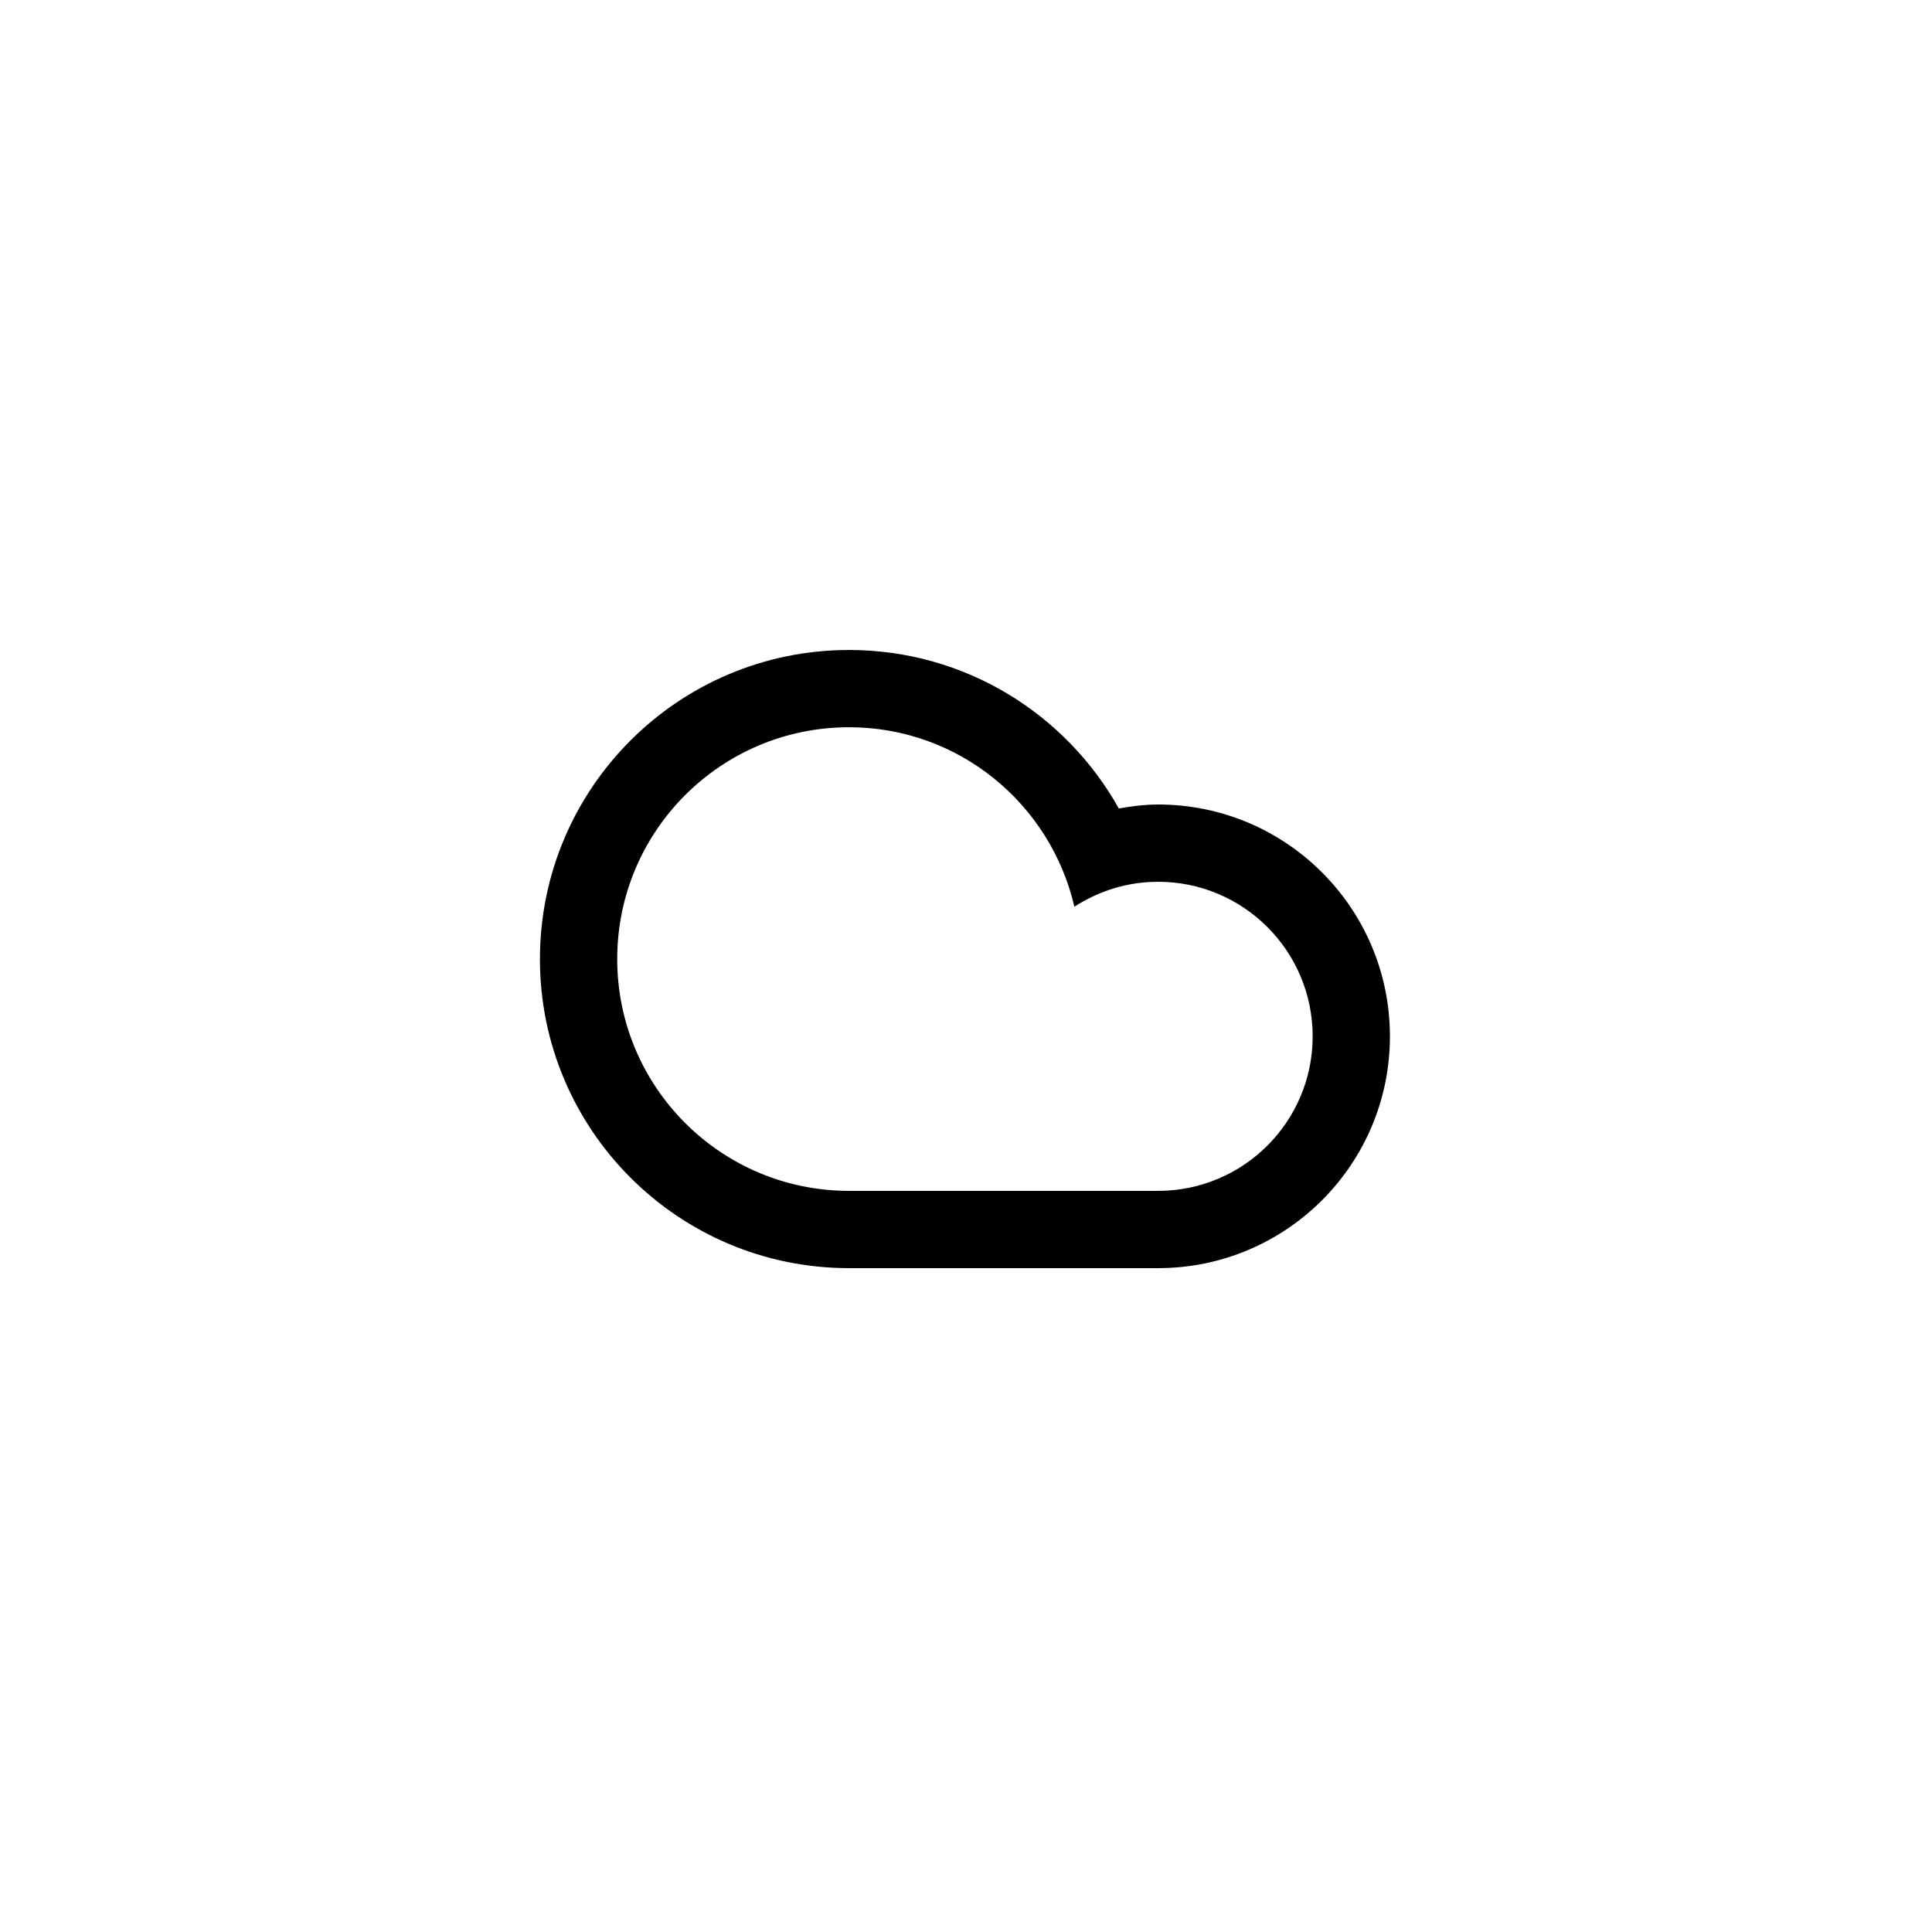
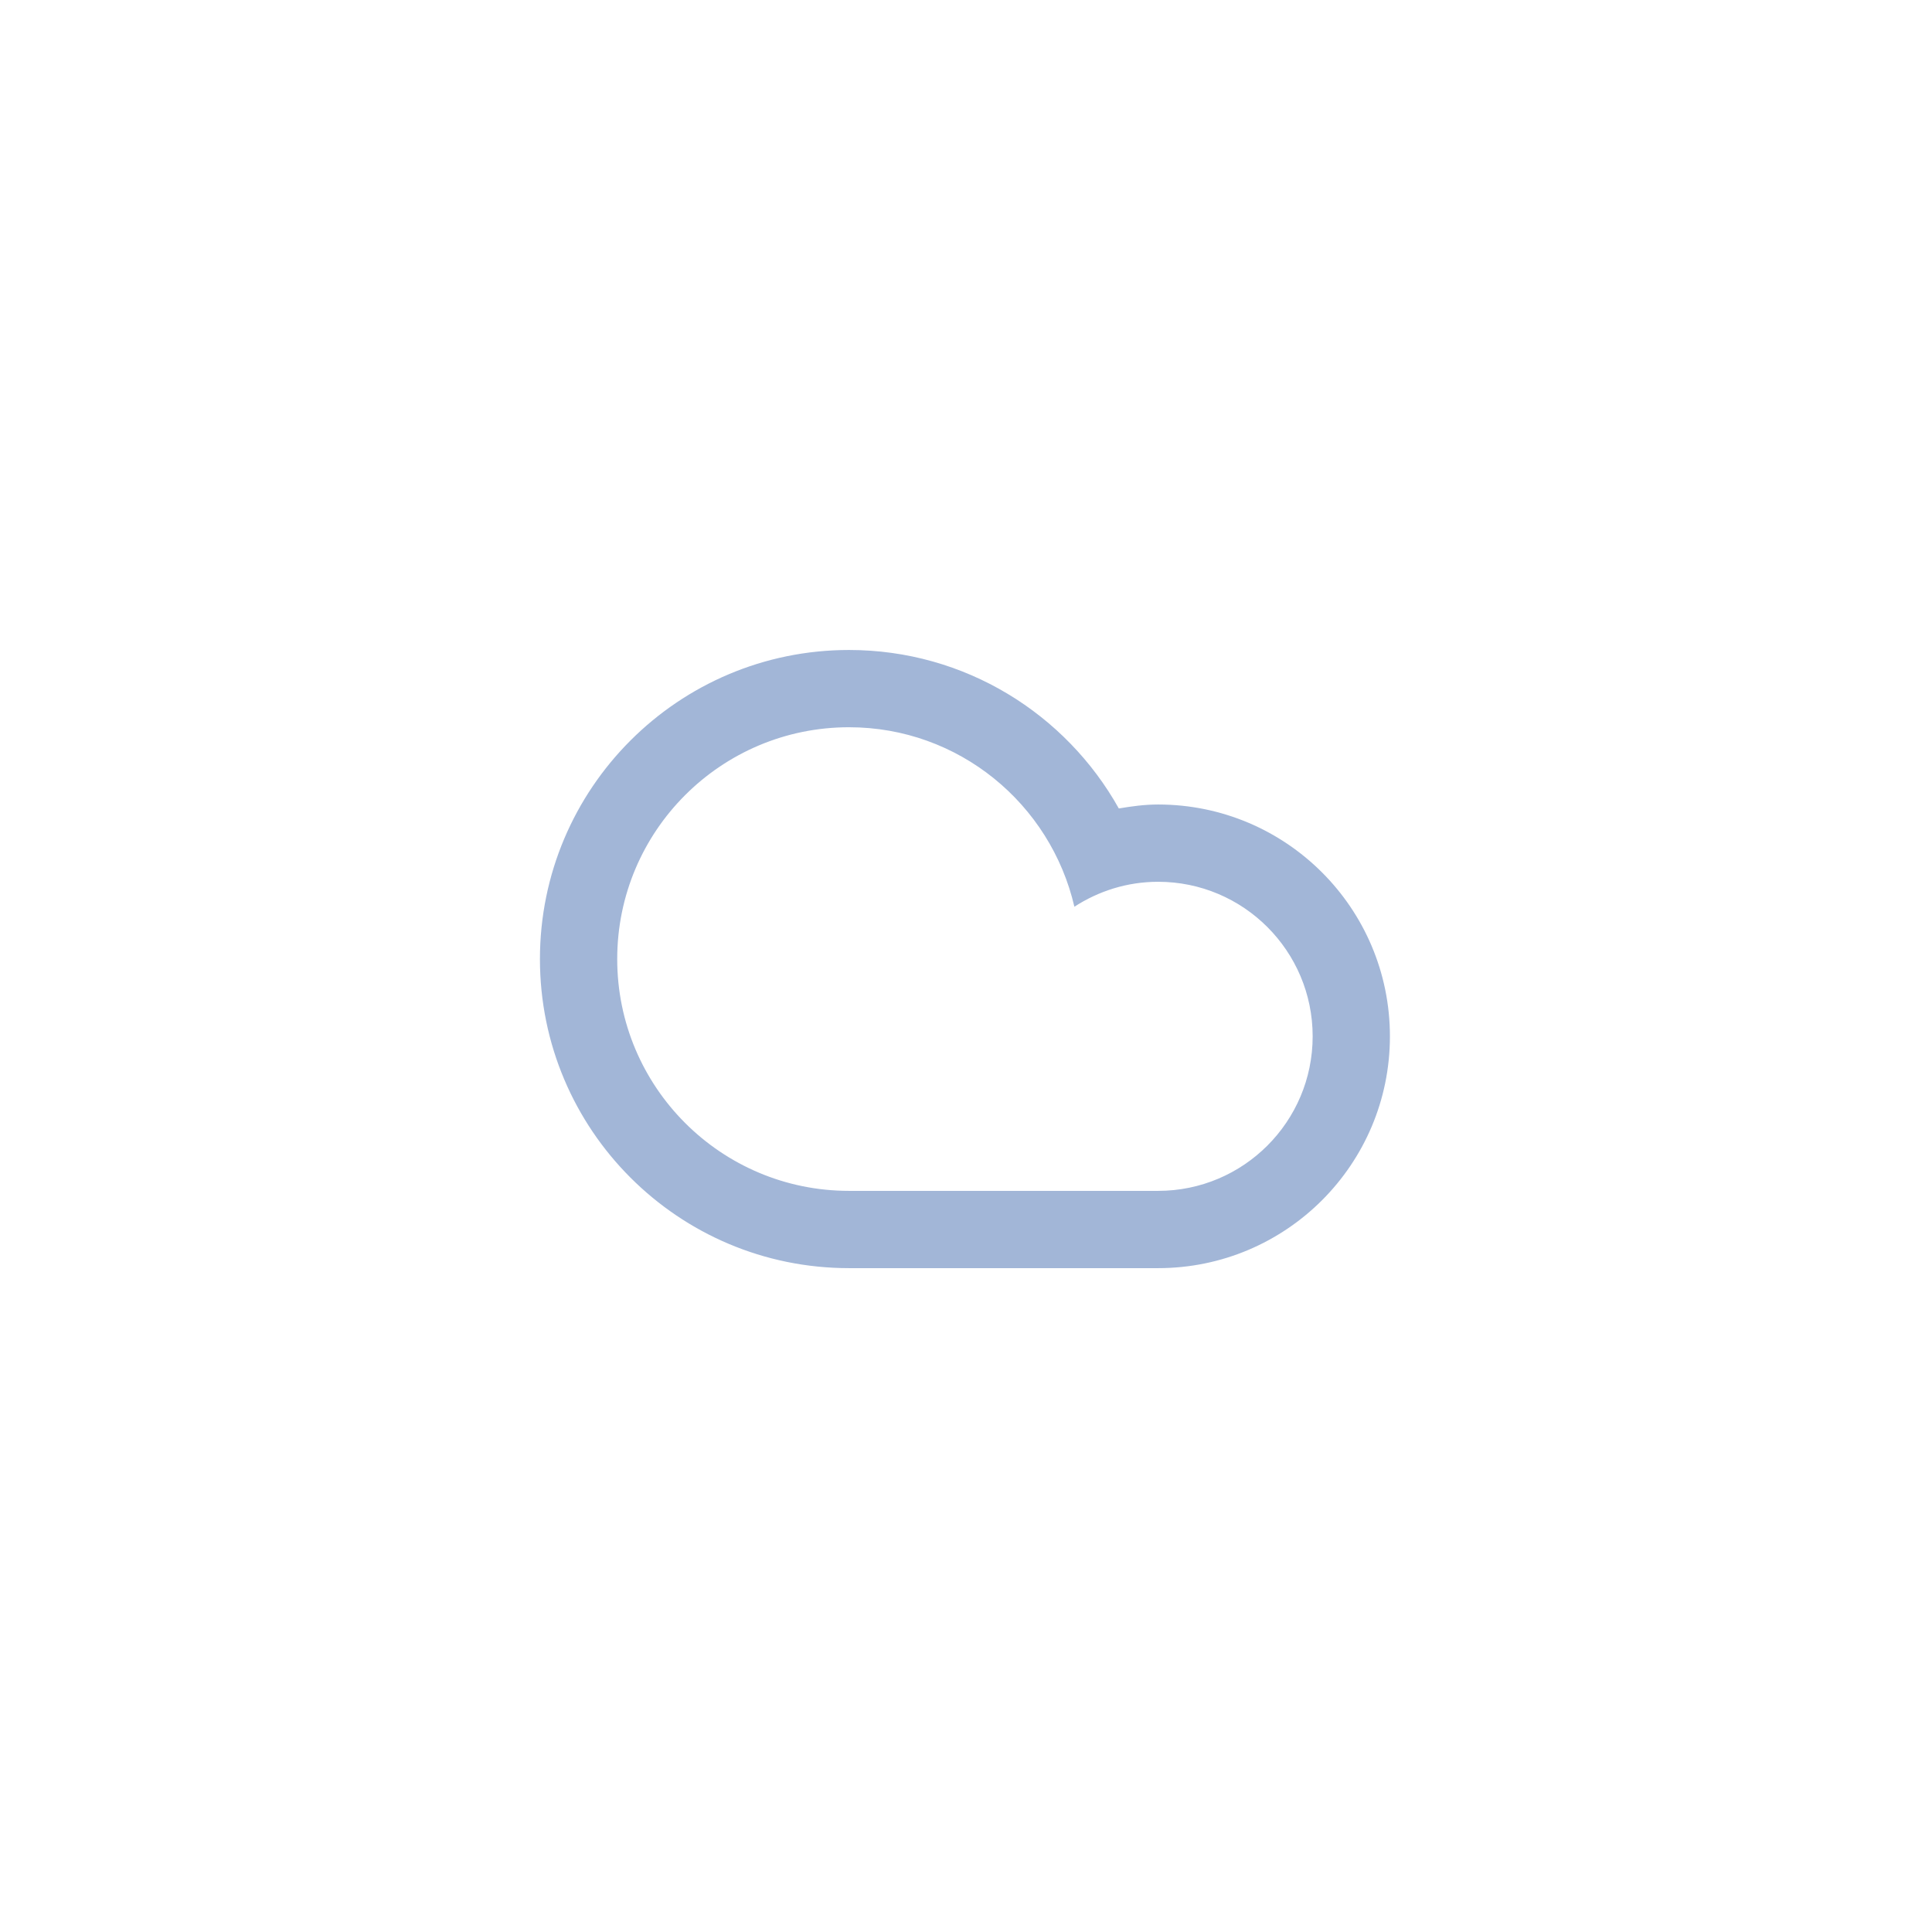
<svg xmlns="http://www.w3.org/2000/svg" version="1.1" id="Layer_1" x="0px" y="0px" width="100px" height="100px" viewBox="0 0 100 100" enable-background="new 0 0 100 100" xml:space="preserve">
-   <path fill-rule="evenodd" clip-rule="evenodd" d="M43.945,65.639c-8.835,0-15.998-7.162-15.998-15.998  c0-8.836,7.163-15.998,15.998-15.998c6.004,0,11.229,3.312,13.965,8.203c0.664-0.113,1.338-0.205,2.033-0.205  c6.627,0,11.999,5.373,11.999,12c0,6.625-5.372,11.998-11.999,11.998C57.168,65.639,47.143,65.639,43.945,65.639z M59.943,61.639  c4.418,0,8-3.582,8-7.998c0-4.418-3.582-8-8-8c-1.6,0-3.082,0.481-4.333,1.291c-1.231-5.316-5.974-9.29-11.665-9.29  c-6.626,0-11.998,5.372-11.998,11.999c0,6.626,5.372,11.998,11.998,11.998C47.562,61.639,56.924,61.639,59.943,61.639z" />
+   <path fill-rule="evenodd" fill="#a2b6d7" clip-rule="evenodd" d="M43.945,65.639c-8.835,0-15.998-7.162-15.998-15.998  c0-8.836,7.163-15.998,15.998-15.998c6.004,0,11.229,3.312,13.965,8.203c0.664-0.113,1.338-0.205,2.033-0.205  c6.627,0,11.999,5.373,11.999,12c0,6.625-5.372,11.998-11.999,11.998C57.168,65.639,47.143,65.639,43.945,65.639z M59.943,61.639  c4.418,0,8-3.582,8-7.998c0-4.418-3.582-8-8-8c-1.6,0-3.082,0.481-4.333,1.291c-1.231-5.316-5.974-9.29-11.665-9.29  c-6.626,0-11.998,5.372-11.998,11.999c0,6.626,5.372,11.998,11.998,11.998C47.562,61.639,56.924,61.639,59.943,61.639z" />
</svg>
